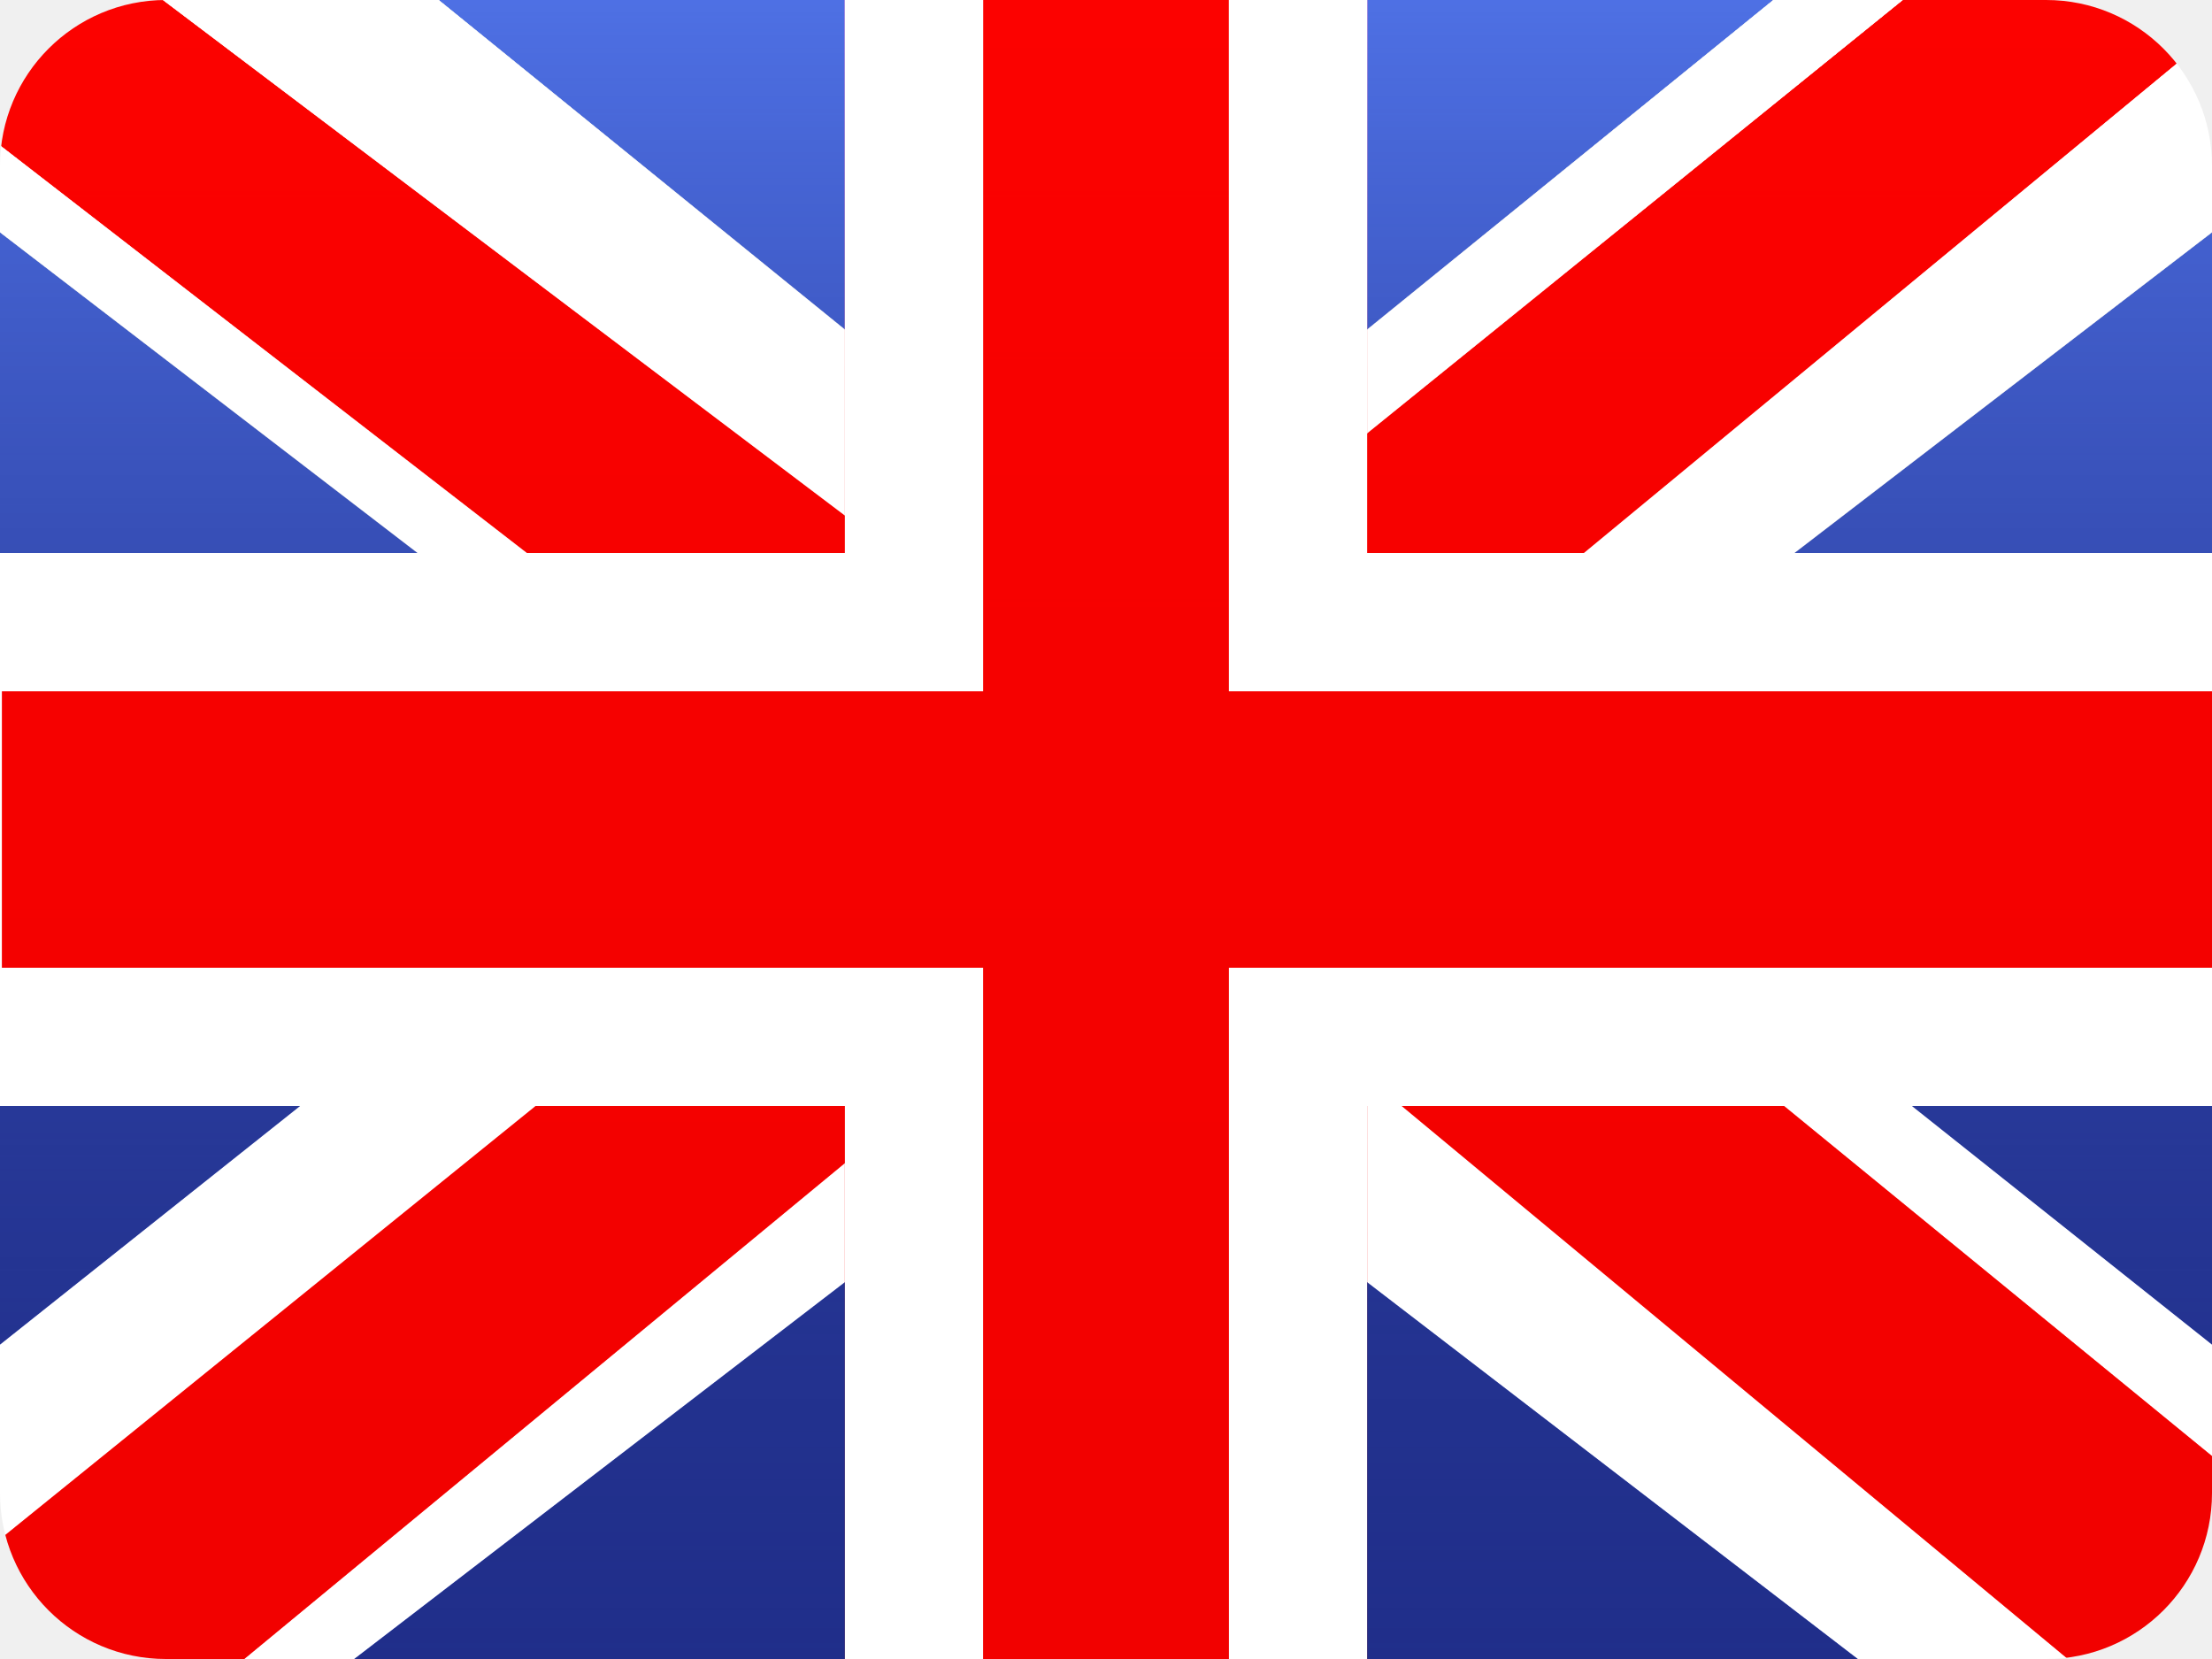
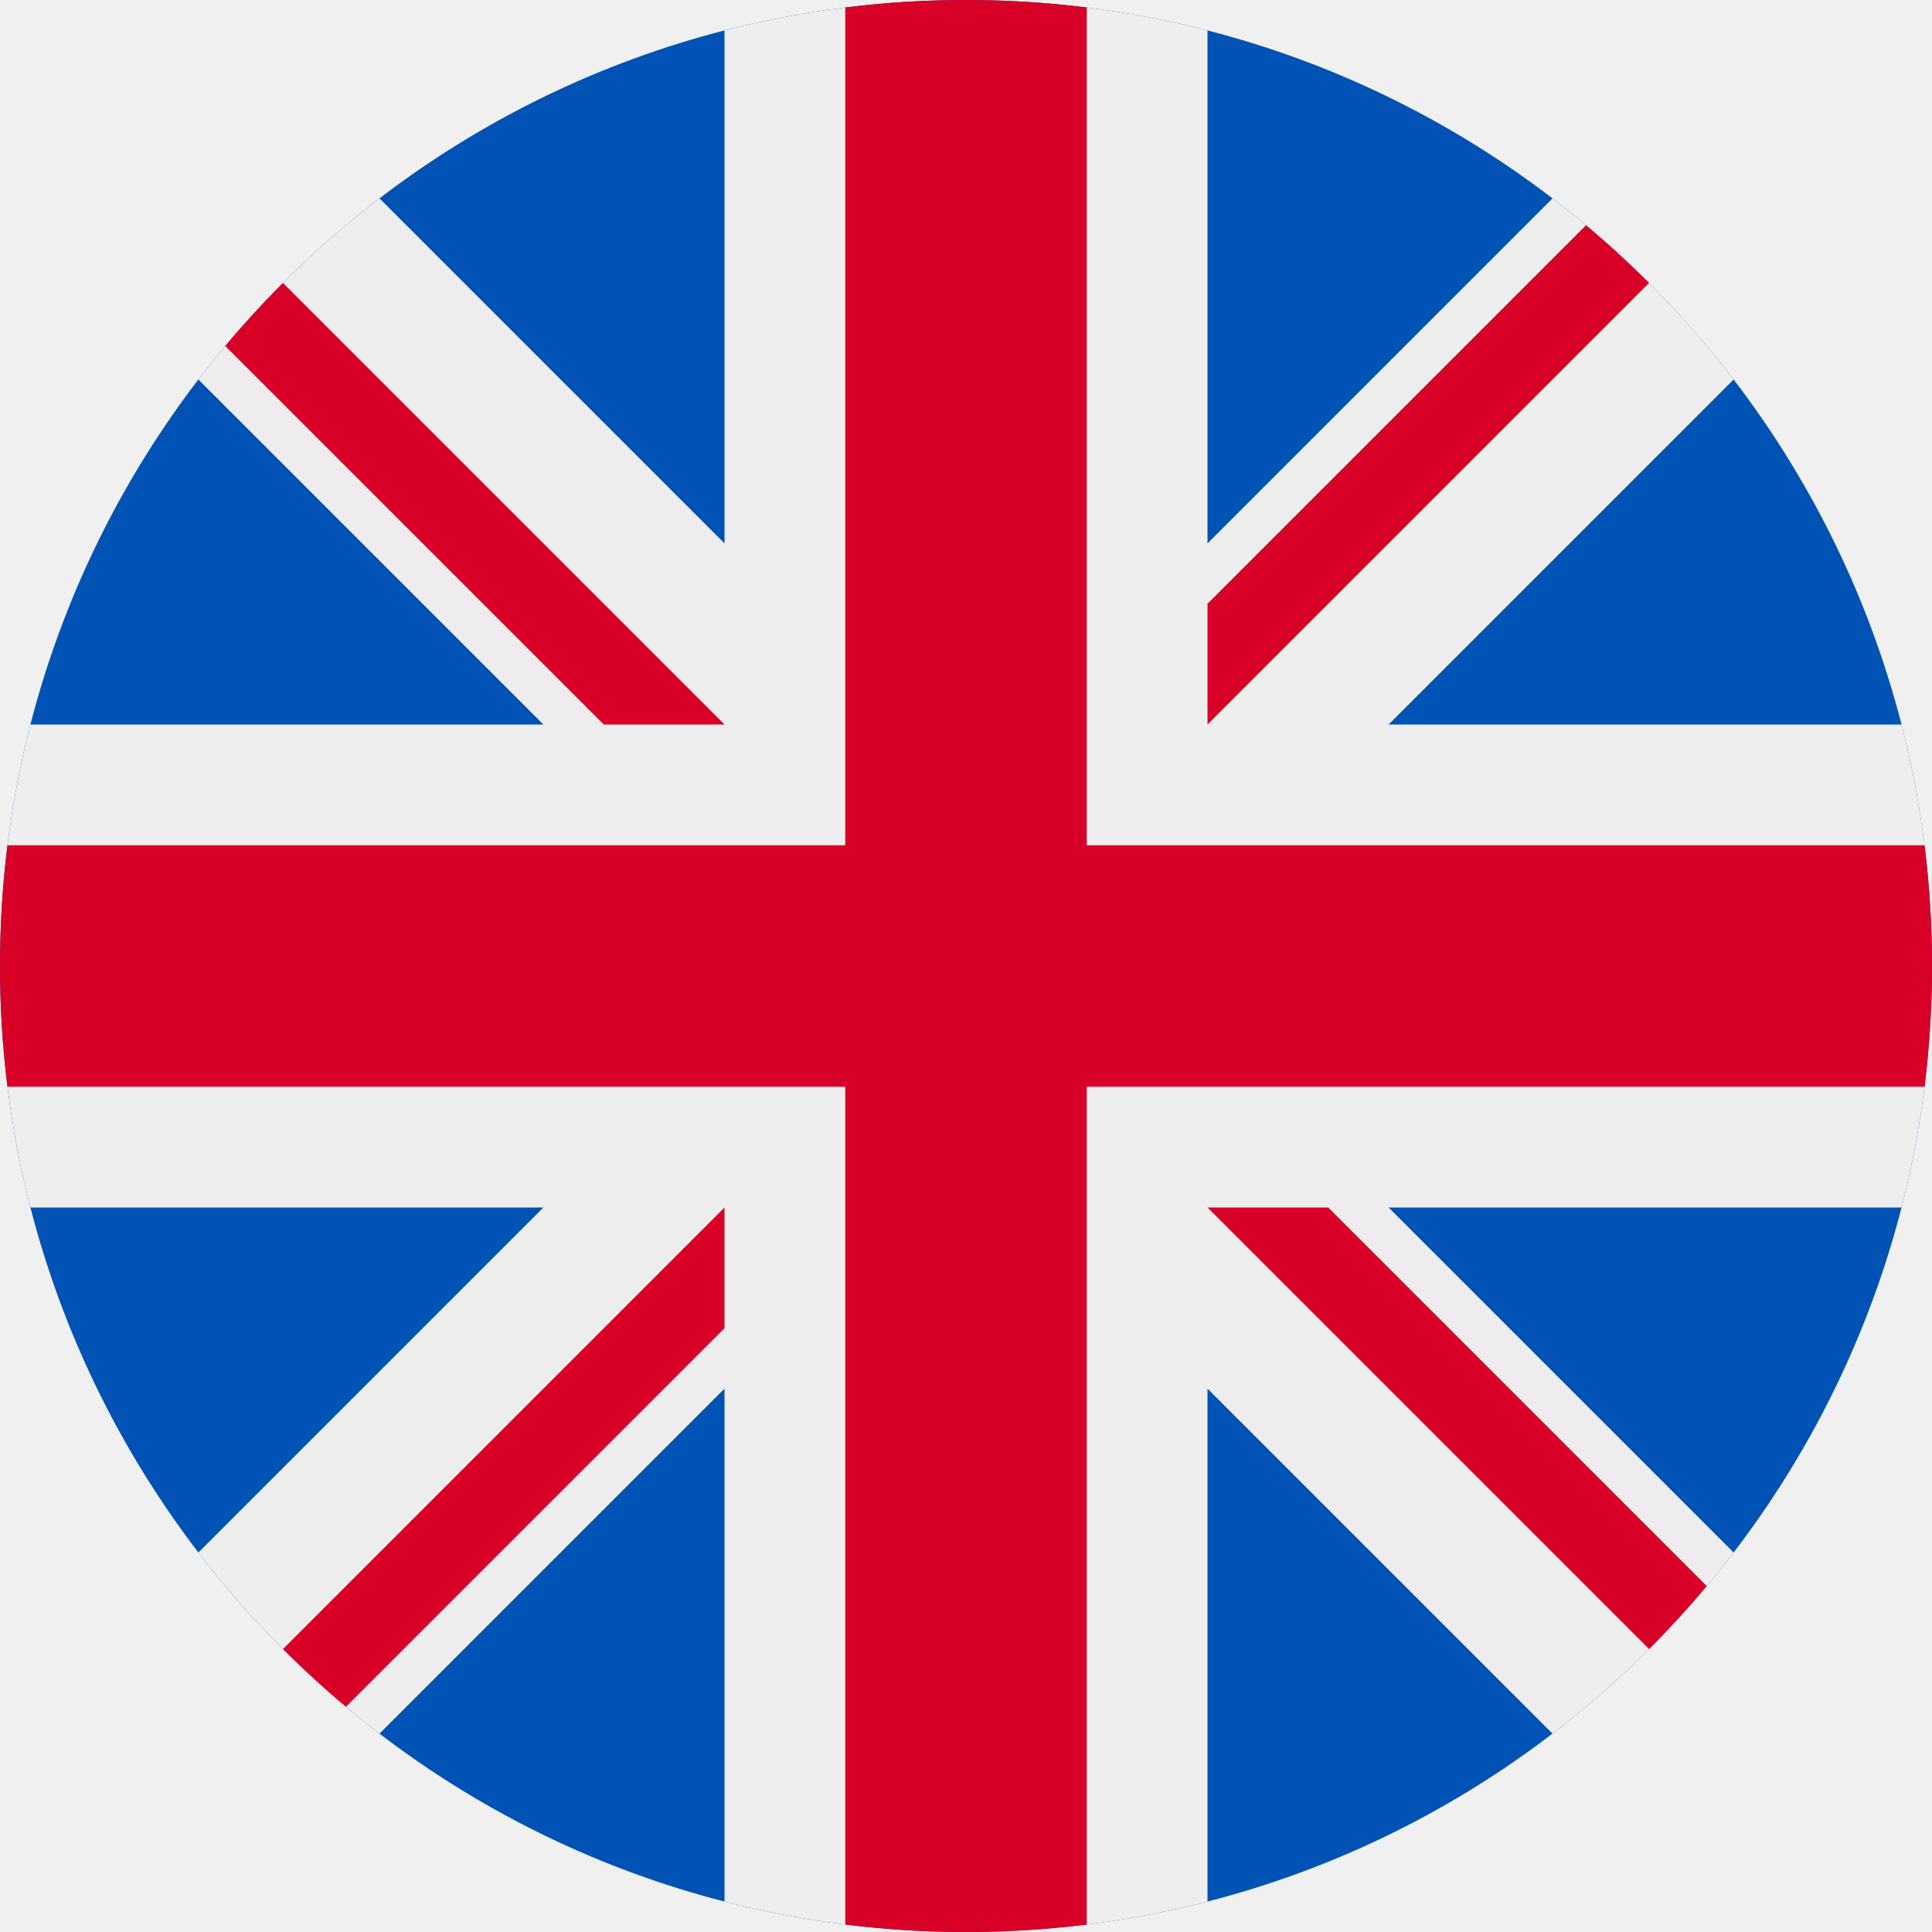
- <svg xmlns="http://www.w3.org/2000/svg" width="20" height="15" viewBox="0 0 20 15" fill="none">
-   <mask id="mask0" mask-type="alpha" maskUnits="userSpaceOnUse" x="0" y="0" width="20" height="15">
-     <rect width="20" height="15" rx="1.5" fill="white" />
-   </mask>
-   <g mask="url(#mask0)">
-     <path fill-rule="evenodd" clip-rule="evenodd" d="M0 0V15H20V0H0Z" fill="#2E42A5" />
-     <path d="M-2.227 13.928L2.174 15.79L20.1 2.024L22.421 -0.742L17.715 -1.364L10.403 4.568L4.518 8.565L-2.227 13.928Z" fill="white" />
-     <path d="M-1.625 15.232L0.618 16.313L21.588 -0.999H18.439L-1.625 15.232Z" fill="#F50100" />
-     <path d="M22.227 13.928L17.826 15.79L-0.1 2.024L-2.421 -0.742L2.285 -1.364L9.597 4.568L15.482 8.565L22.227 13.928Z" fill="white" />
-     <path d="M22.077 14.864L19.834 15.944L10.905 8.532L8.258 7.704L-2.645 -0.733H0.503L11.4 7.504L14.294 8.497L22.077 14.864Z" fill="#F50100" />
-     <mask id="path-7-inside-1" fill="white">
-       <path fill-rule="evenodd" clip-rule="evenodd" d="M12.361 -1.25H7.639V5H-1.233V10H7.639V16.25H12.361V10H21.267V5H12.361V-1.25Z" />
-     </mask>
-     <path fill-rule="evenodd" clip-rule="evenodd" d="M12.361 -1.25H7.639V5H-1.233V10H7.639V16.25H12.361V10H21.267V5H12.361V-1.25Z" fill="#F50100" />
-     <path d="M7.639 -1.25V-2.5H6.389V-1.25H7.639ZM12.361 -1.25H13.611V-2.5H12.361V-1.25ZM7.639 5V6.25H8.889V5H7.639ZM-1.233 5V3.75H-2.483V5H-1.233ZM-1.233 10H-2.483V11.25H-1.233V10ZM7.639 10H8.889V8.75H7.639V10ZM7.639 16.25H6.389V17.5H7.639V16.25ZM12.361 16.25V17.5H13.611V16.25H12.361ZM12.361 10V8.75H11.111V10H12.361ZM21.267 10V11.25H22.517V10H21.267ZM21.267 5H22.517V3.75H21.267V5ZM12.361 5H11.111V6.25H12.361V5ZM7.639 0H12.361V-2.5H7.639V0ZM8.889 5V-1.25H6.389V5H8.889ZM-1.233 6.25H7.639V3.75H-1.233V6.25ZM0.017 10V5H-2.483V10H0.017ZM7.639 8.75H-1.233V11.25H7.639V8.75ZM8.889 16.25V10H6.389V16.25H8.889ZM12.361 15H7.639V17.5H12.361V15ZM11.111 10V16.25H13.611V10H11.111ZM21.267 8.75H12.361V11.25H21.267V8.75ZM20.017 5V10H22.517V5H20.017ZM12.361 6.25H21.267V3.75H12.361V6.25ZM11.111 -1.25V5H13.611V-1.25H11.111Z" fill="white" mask="url(#path-7-inside-1)" />
-     <rect width="20" height="15" fill="url(#paint0_linear)" style="mix-blend-mode:overlay" />
-   </g>
-   <defs>
-     <linearGradient id="paint0_linear" x1="10" y1="0" x2="10" y2="15" gradientUnits="userSpaceOnUse">
-       <stop stop-color="white" stop-opacity="0.7" />
-       <stop offset="1" stop-opacity="0.3" />
-     </linearGradient>
-   </defs>
+ <svg xmlns="http://www.w3.org/2000/svg" width="512" height="512" fill="none" viewBox="0 0 512 512">
+   <circle cx="256" cy="256" r="256" fill="#0052B4" />
+   <path fill="#EEE" d="M459.431 100.569 304 256l155.431 155.431a257.525 257.525 0 0 1-48 48L256 304 100.569 459.431a257.529 257.529 0 0 1-48-48L208 256 52.57 100.569a257.533 257.533 0 0 1 47.999-48L256 208 411.431 52.57a257.529 257.529 0 0 1 48 47.999Z" />
+   <path fill="#EEE" d="M288 1.98a254.897 254.897 0 0 1 32 6.085V192h183.935a254.792 254.792 0 0 1 6.084 32L480 256l30.019 32a254.826 254.826 0 0 1-6.084 32H320v183.934a255.008 255.008 0 0 1-32 6.085L256 480l-32 30.019a254.973 254.973 0 0 1-32-6.085V320H8.065a254.895 254.895 0 0 1-6.084-32L32 256 1.98 224a254.86 254.86 0 0 1 6.085-32H192V8.065a254.861 254.861 0 0 1 32-6.085L256 32l32-30.02Z" />
+   <path fill="#D80027" d="M288 1.98A258.482 258.482 0 0 0 256.505 0h-1.01A258.34 258.34 0 0 0 224 1.98V224H1.98A258.533 258.533 0 0 0 0 256c0 10.837.673 21.517 1.98 32H224v222.019A258.567 258.567 0 0 0 256 512c10.837 0 21.517-.674 32-1.981V288h222.019A258.377 258.377 0 0 0 512 255.999 258.37 258.37 0 0 0 510.019 224H288V1.98Z" />
+   <path fill="#D80027" fill-rule="evenodd" d="M420.315 59.685A257.468 257.468 0 0 1 437.02 74.98L320 192v-32L420.315 59.685Zm-360.63 32A257.503 257.503 0 0 1 74.981 74.98L192 192h-32L59.685 91.685ZM437.02 437.019a257.497 257.497 0 0 0 15.295-16.704L352 320h-32l117.02 117.019ZM91.685 452.315 192 352v-32L74.98 437.019a257.594 257.594 0 0 0 16.705 15.296Z" clip-rule="evenodd" />
</svg>
